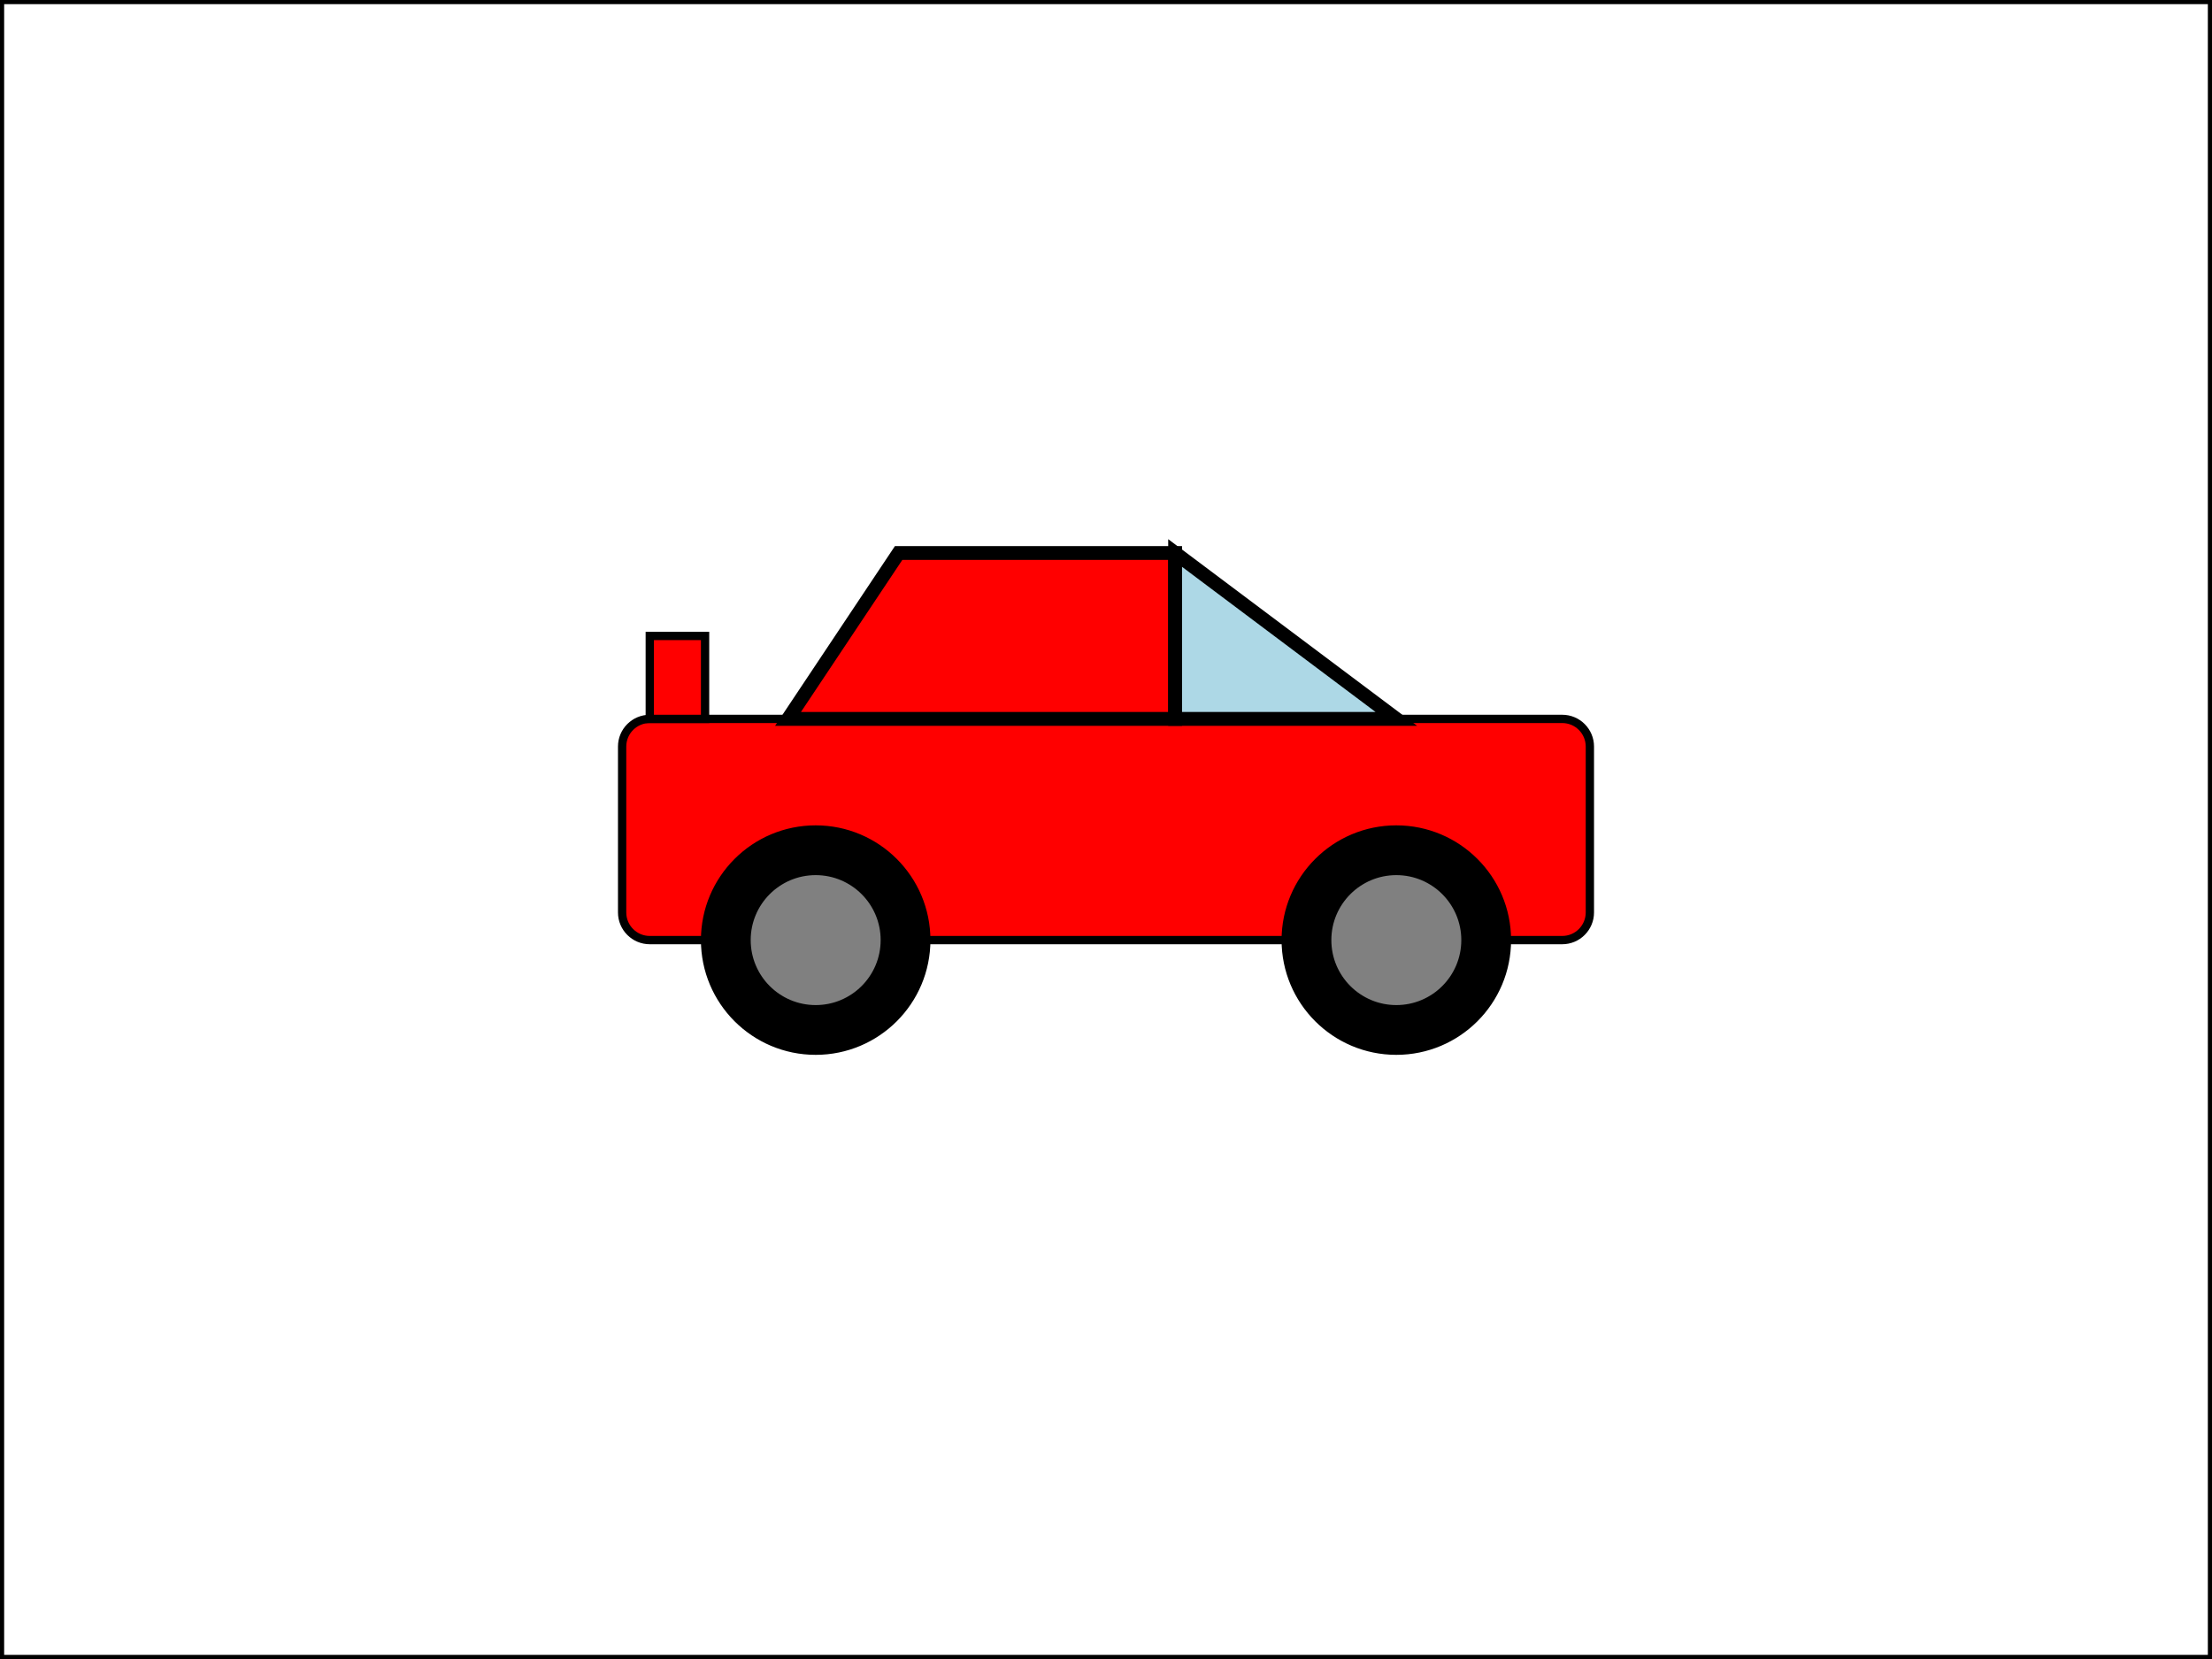
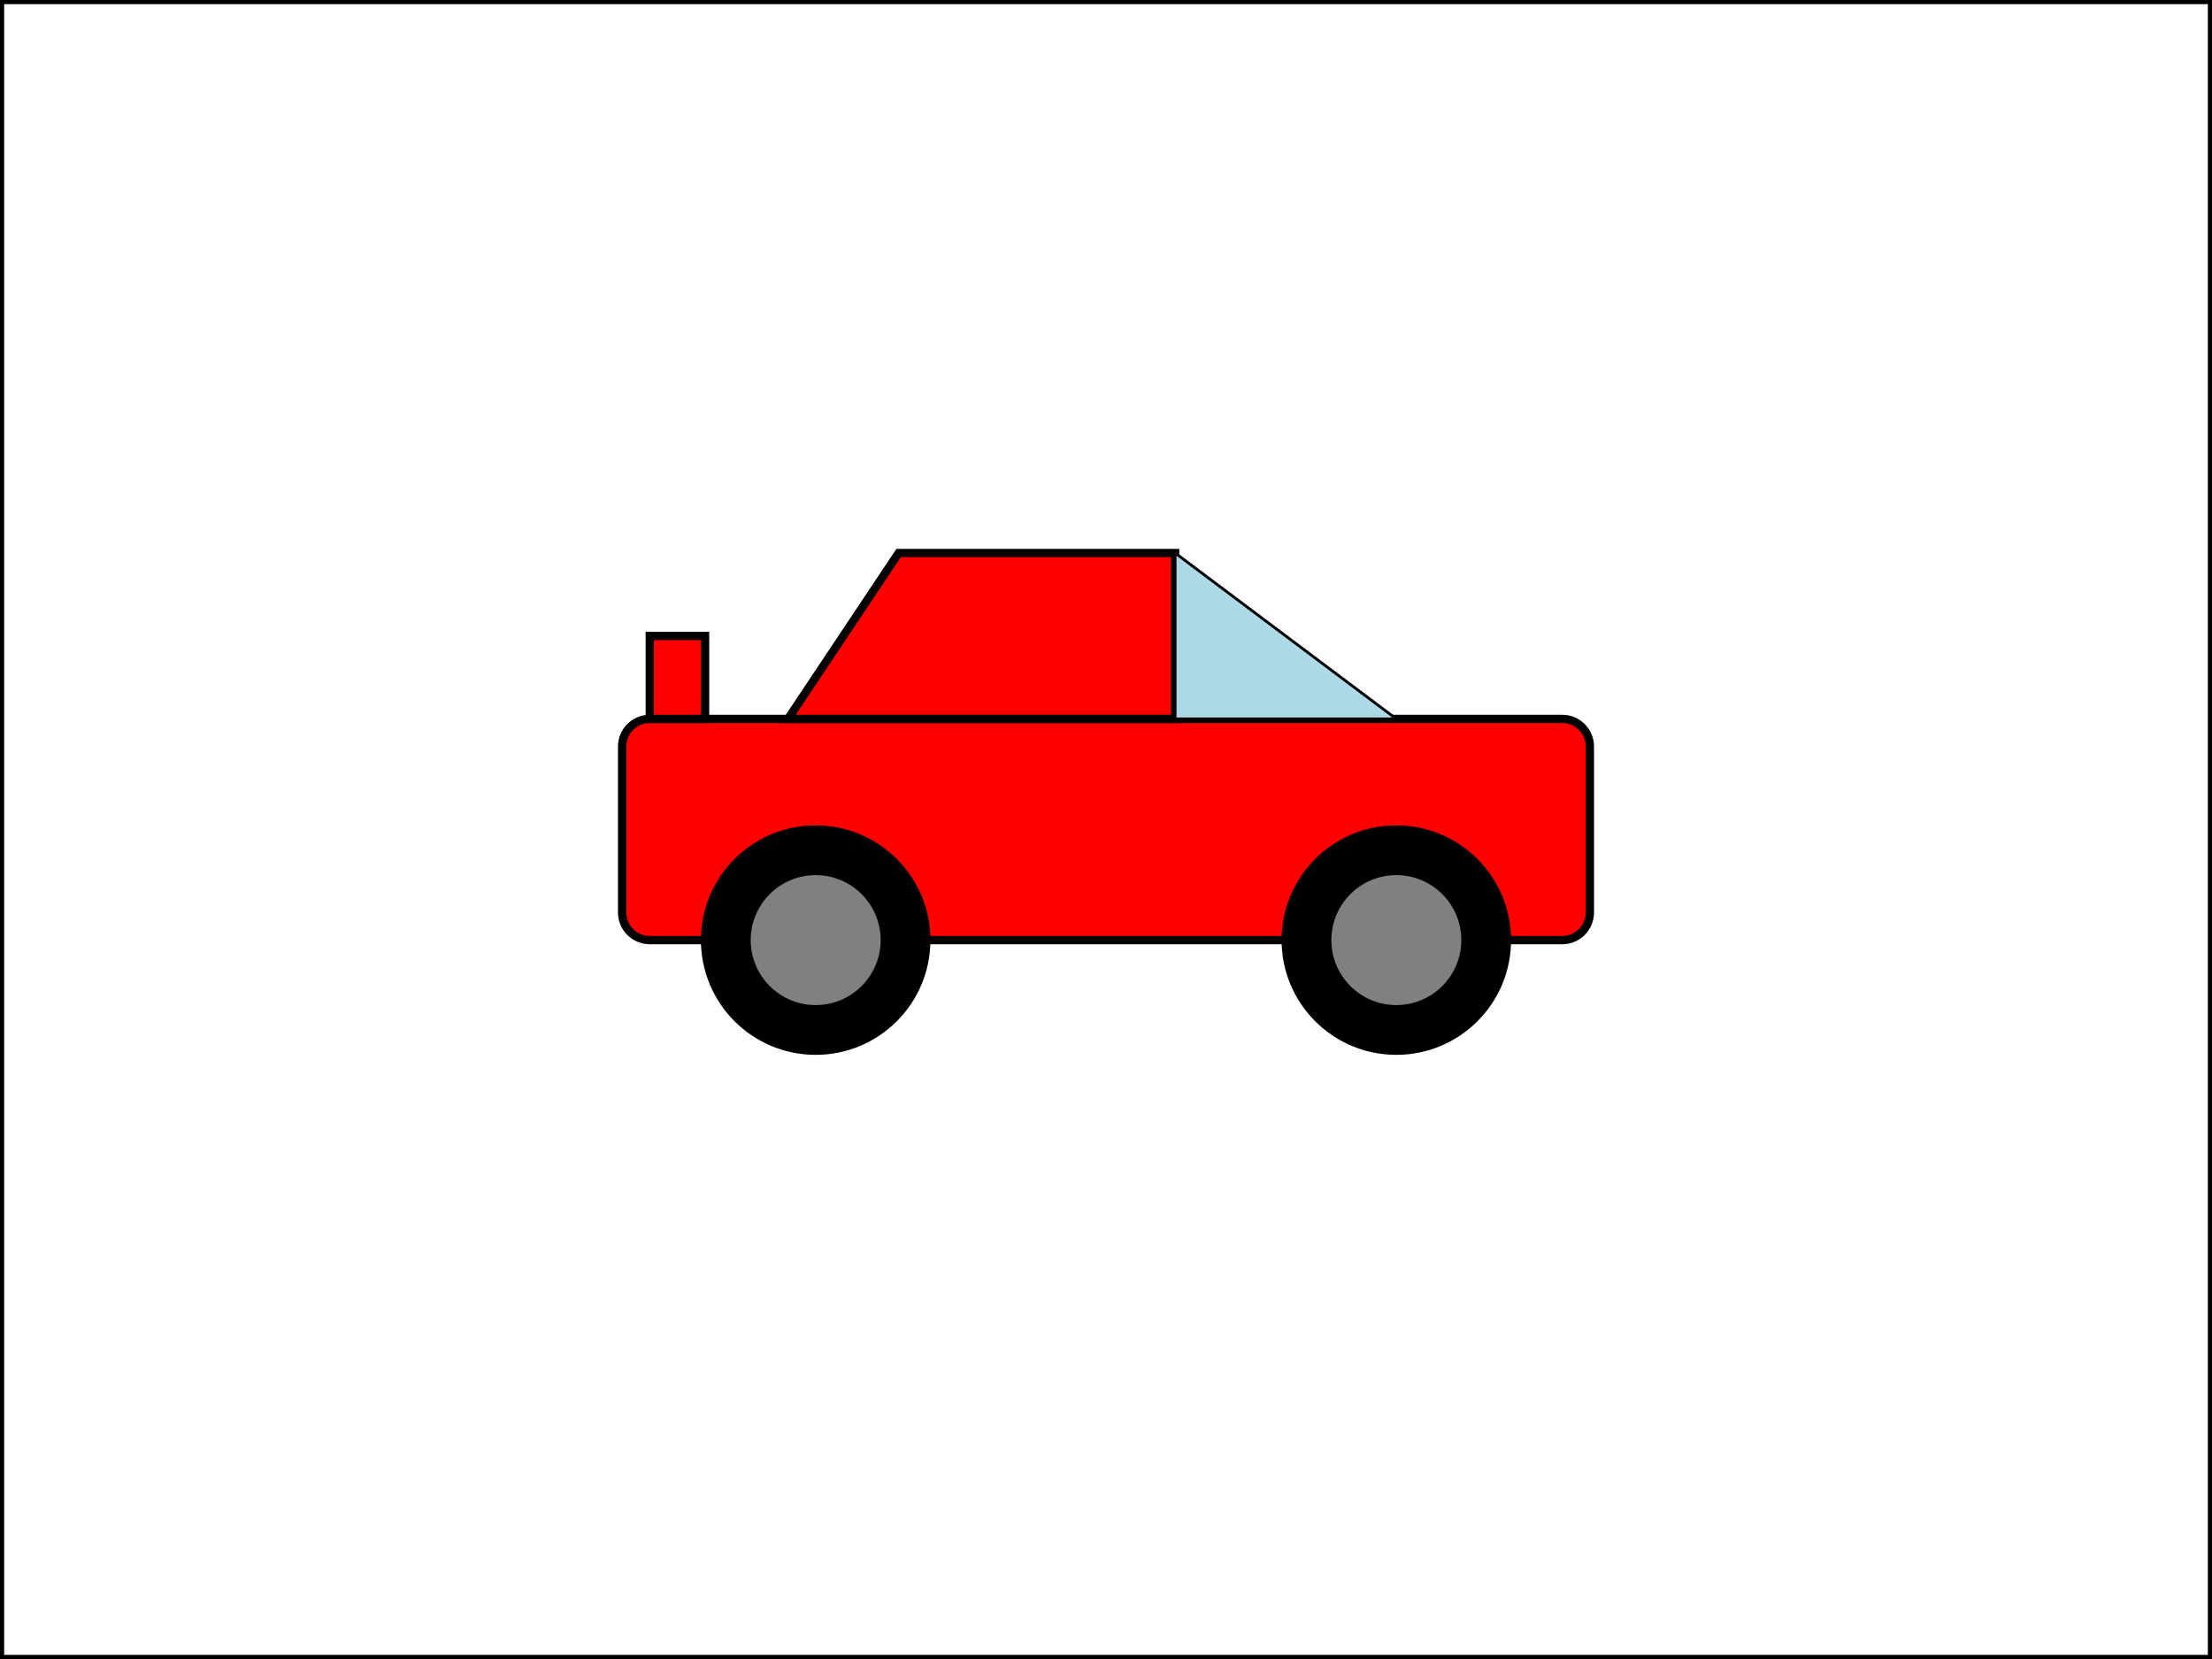
<svg xmlns="http://www.w3.org/2000/svg" width="800" height="600">
  <rect x="0" y="0" width="800" height="600" style="fill:rgb(255,255,255);stroke-width:3;stroke:rgb(0,0,0)" />
  <rect x="225" y="260" rx="10" ry="10" width="350" height="80" style="stroke-width:3;stroke:rgb(0,0,0)" fill="red" />
  <circle cx="295" cy="340" r="40" stroke="black" stroke-width="3" fill="black" />
  <circle cx="295" cy="340" r="25" stroke="black" stroke-width="3" fill="gray" />
  <circle cx="505" cy="340" r="40" stroke="black" stroke-width="3" fill="black" />
  <circle cx="505" cy="340" r="25" stroke="black" stroke-width="3" fill="gray" />
-   <polygon points="285,260 325,200 425,200 425,260 285,260" style="fill:red;stroke:black;stroke-width:5" />
-   <polygon points="425,200 505,260 425,260" style="fill:lightblue;stroke:black;stroke-width:5" />
+   <polygon points="285,260 325,200 425,200 425,260 285,260" style="fill:red;stroke:black;stroke-width:3" />
+   <polygon points="425,200 505,260 425,260" style="fill:lightblue;stroke:black;stroke-width:1" />
  <rect x="235" y="230" width="20" height="30" style="stroke-width:3;stroke:rgb(0,0,0)" fill="red" />
</svg>
